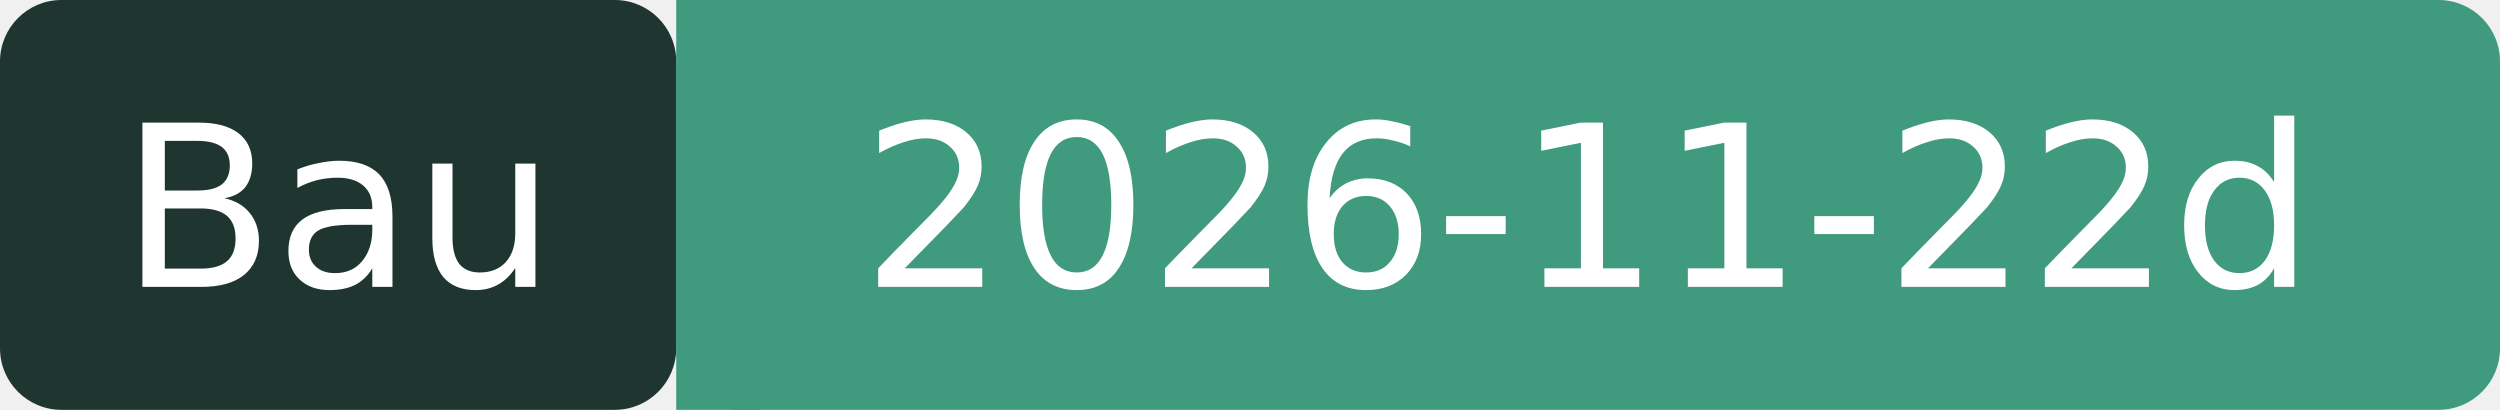
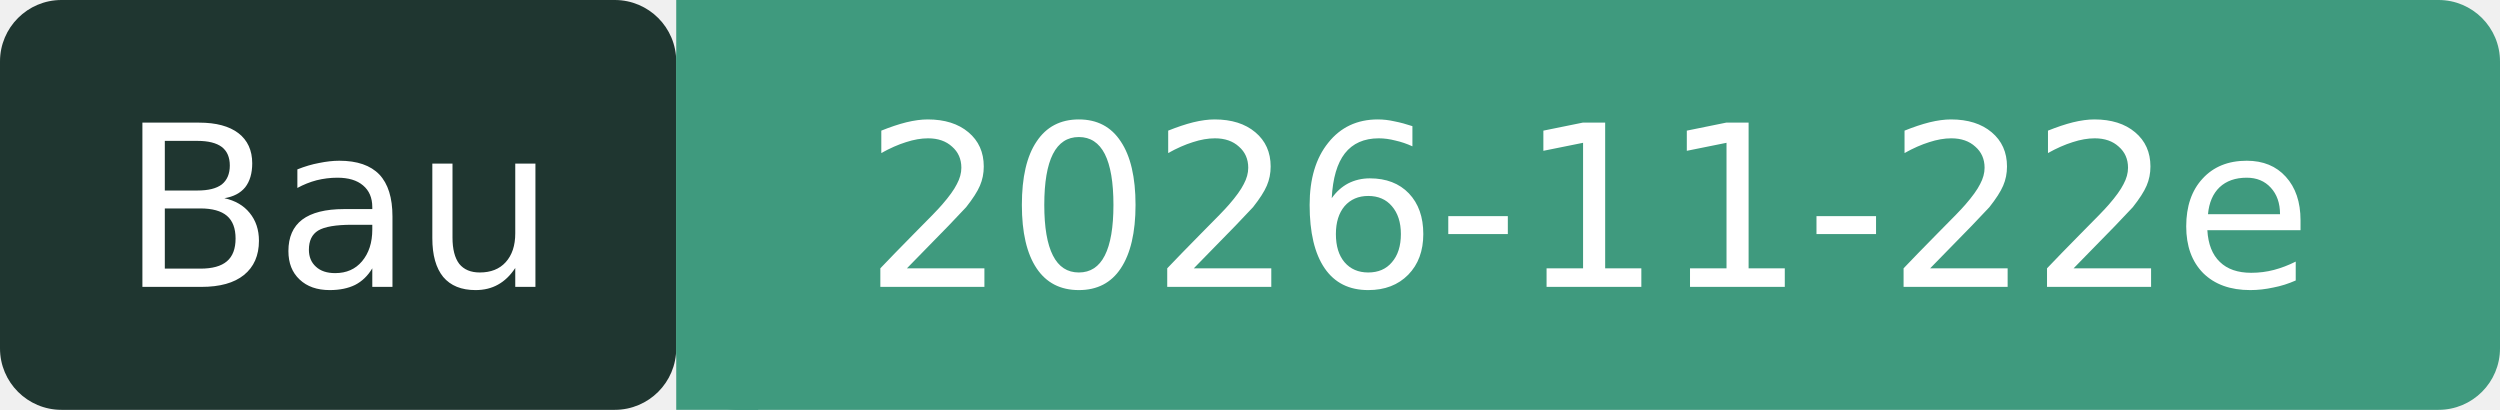
- <svg xmlns="http://www.w3.org/2000/svg" width="122" height="20" role="img" aria-label="Bau: 2026-11-22d">
+ <svg xmlns="http://www.w3.org/2000/svg" width="122" height="20" role="img" aria-label="Bau: 2026-11-22e">
  <rect width="33" height="20" rx="3" fill="#1F3630" />
  <rect x="33" width="89" height="20" rx="3" fill="#3F9A7E" />
  <rect x="33" width="4" height="20" fill="#3F9A7E" />
  <g fill="#fff" font-family="Verdana,DejaVu Sans,sans-serif" font-size="11" text-anchor="middle">
    <text x="16.5" y="14">Bau</text>
-     <text x="77.5" y="14">2026-11-22d</text>
+     <text x="77.5" y="14">2026-11-22e</text>
  </g>
</svg>
